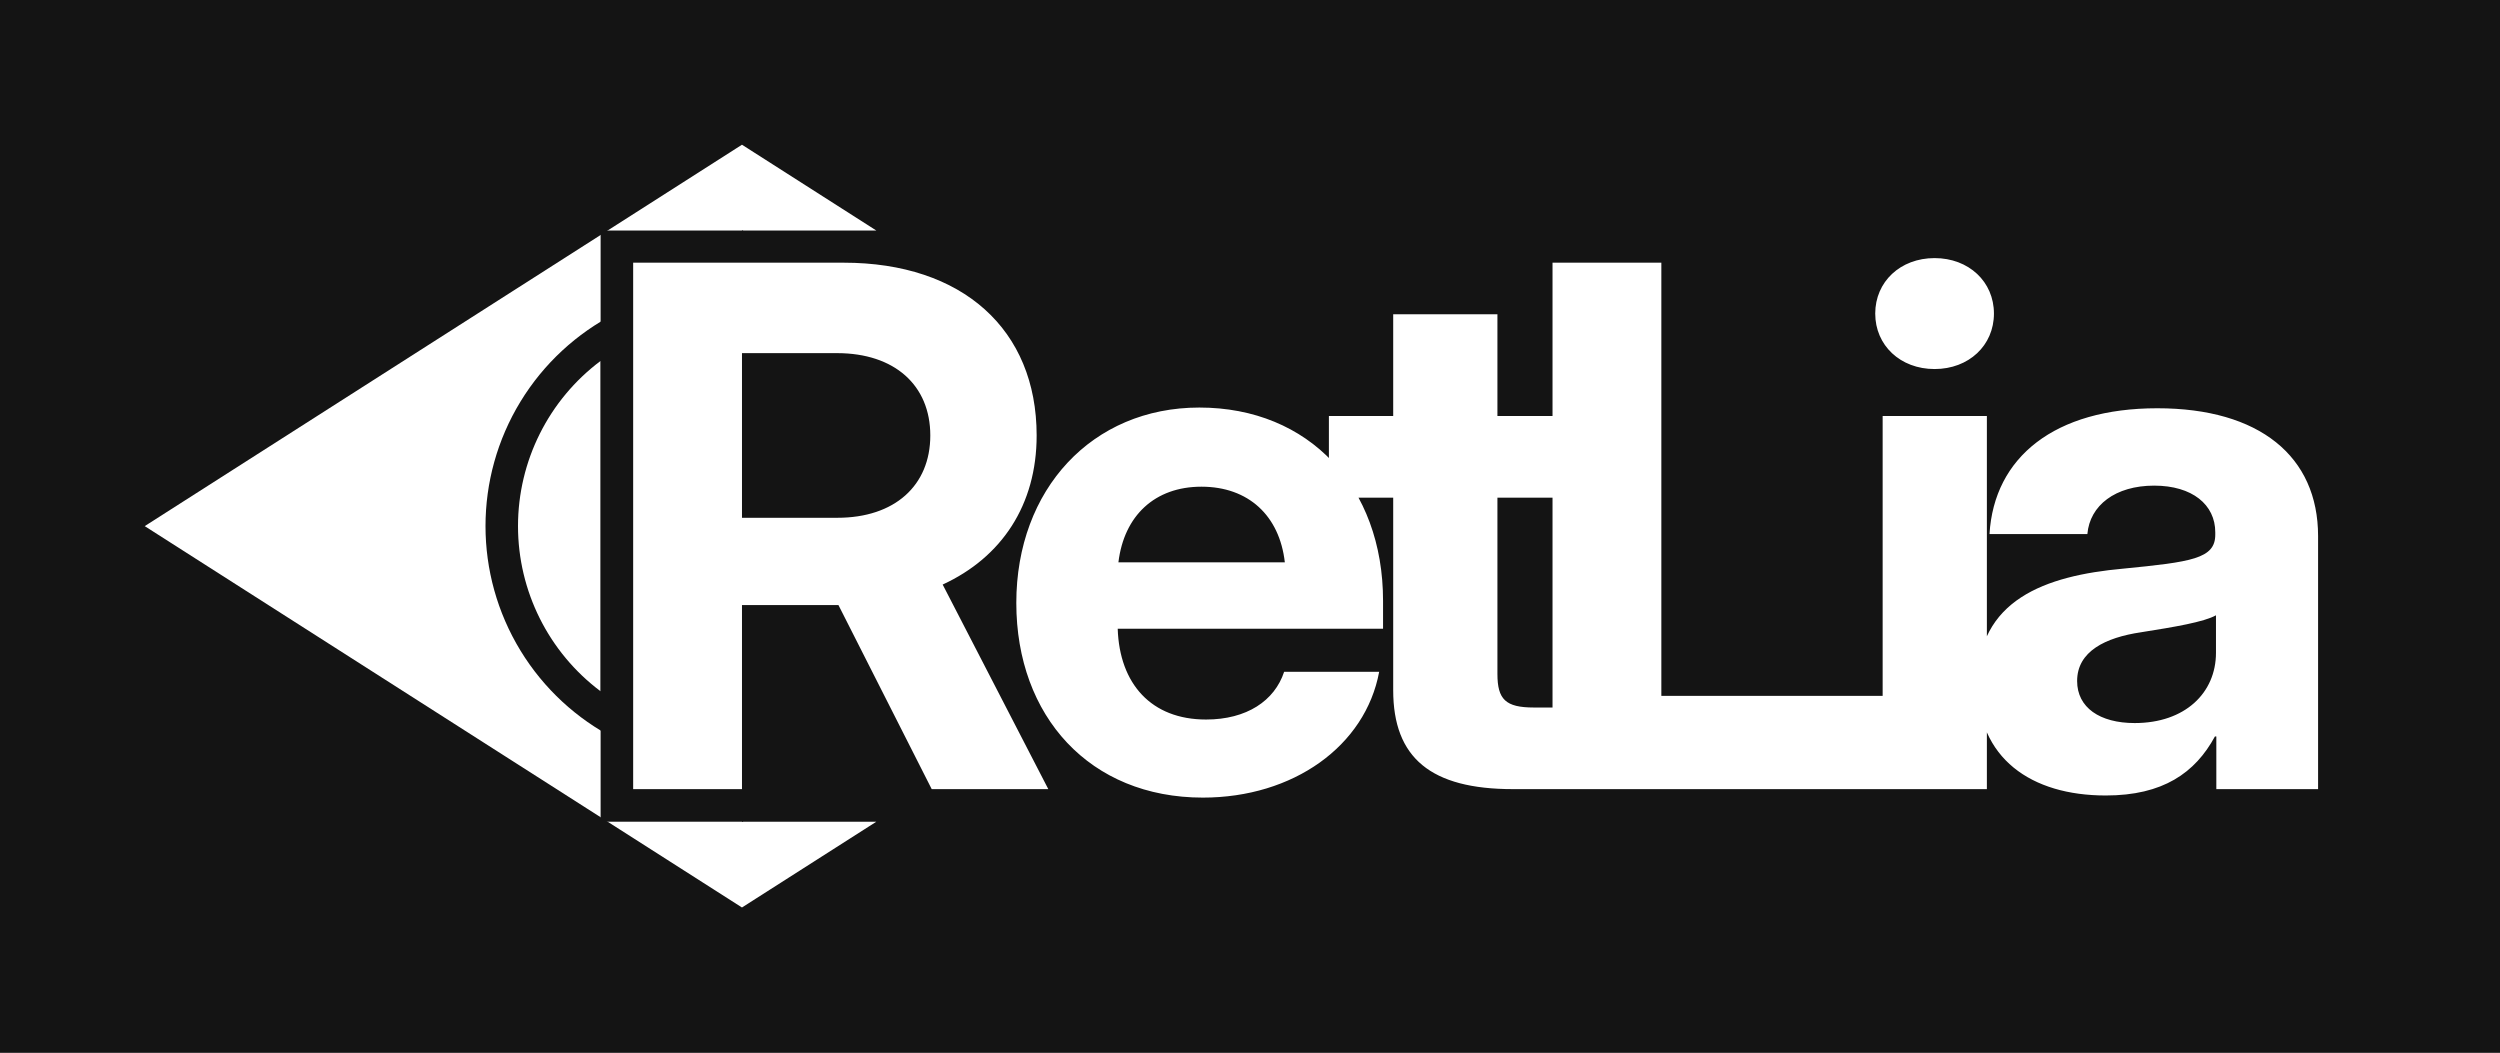
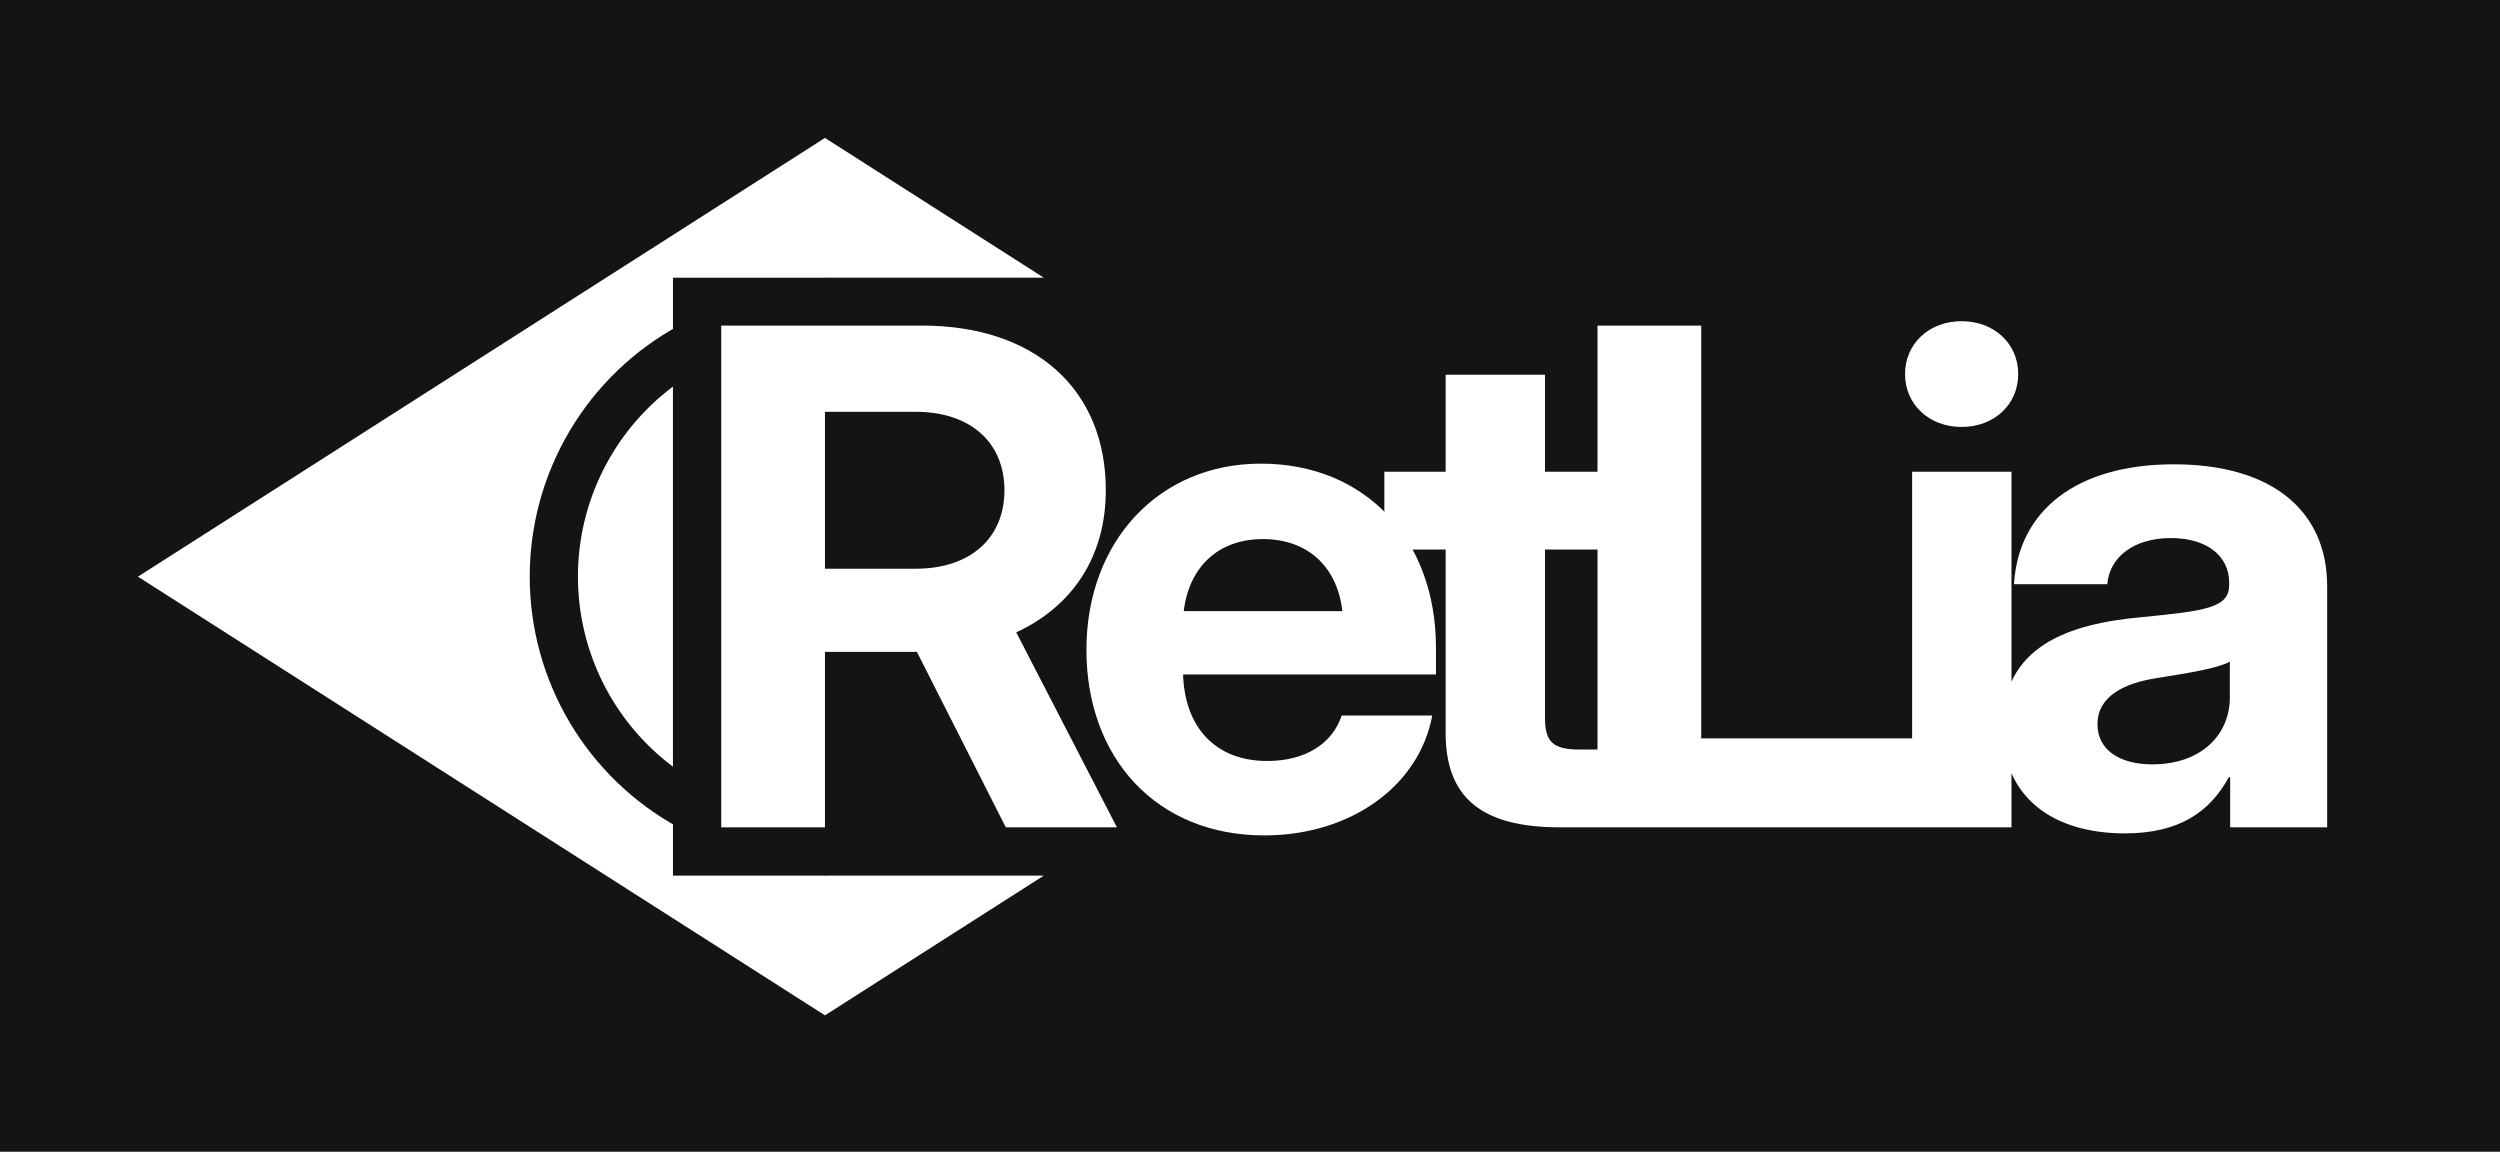
- <svg xmlns="http://www.w3.org/2000/svg" width="691" height="291" viewBox="0 0 691 291">
+ <svg xmlns="http://www.w3.org/2000/svg" width="725" height="334" viewBox="0 0 725 334">
  <rect width="100%" height="100%" fill="#141414" />
-   <path d="M205.08 40.00L242.22 63.72L205.08 63.72L205.08 79.51A66.08 66.08 0 1 0 205.08 211.32L205.08 227.12L242.22 227.12L205.08 250.83L40.00 145.42Z" fill="#fff" />
-   <path d="M166.01 99.75A57.08 57.08 0 0 0 166.01 191.08Z" fill="#fff" />
-   <rect x="166.01" y="63.72" width="39.38" height="163.40" fill="#141414" />
-   <path d="M175.006 218.115H205.084V167.236H231.451C231.549 167.236 231.646 167.236 231.744 167.236L257.525 218.115H289.752L260.553 161.572C276.861 154.053 286.529 139.599 286.529 120.361C286.529 91.064 266.021 72.607 233.209 72.607H175.006ZM205.084 143.115V97.607H231.353C247.271 97.607 257.135 106.494 257.135 120.361C257.135 134.228 247.271 143.115 231.451 143.115ZM332.471 220.459C357.471 220.459 377.392 206.201 381.201 185.693H354.932C352.295 193.701 344.58 198.877 333.349 198.877C318.213 198.877 309.424 189.013 308.935 173.779H382.275V166.064C382.275 134.619 361.865 112.646 331.494 112.646C301.904 112.646 280.908 135.205 280.908 166.65C280.908 197.998 301.221 220.459 332.471 220.459ZM309.131 155.42C310.693 142.529 319.189 134.521 332.08 134.521C345.068 134.521 353.662 142.529 355.127 155.42ZM434.982 114.99H413.889V86.865H385.08V114.99H367.307V137.549H385.08V190.771C385.08 209.521 395.529 218.115 418.185 218.115H434.982V195.556H423.947C416.135 195.556 413.889 193.31 413.889 186.279V137.549H434.982ZM429.119 218.115H525.31V192.334H459.197V72.607H429.119ZM520.364 218.115H549.172V114.99H520.364ZM534.719 102.002C544.192 102.002 551.125 95.459 551.125 86.67C551.125 77.881 544.192 71.338 534.719 71.338C525.246 71.338 518.313 77.881 518.313 86.67C518.313 95.459 525.246 102.002 534.719 102.002ZM582.028 219.873C597.848 219.873 606.735 213.623 612.203 203.564H612.594V218.115H640.719V148.193C640.719 126.123 624.508 112.842 596.285 112.842C567.965 112.842 551.168 126.318 549.899 147.607H576.949C577.633 139.697 584.664 134.228 595.407 134.228C605.953 134.228 612.301 139.502 612.301 147.119V147.803C612.301 154.443 605.66 155.322 586.813 157.178C565.328 159.131 546.578 165.771 546.578 189.013C546.578 209.619 561.422 219.873 582.028 219.873ZM590.035 199.853C580.367 199.853 574.117 195.556 574.117 188.232C574.117 180.029 581.93 176.22 591.793 174.756C601.071 173.291 609.176 171.924 612.496 170.068V180.42C612.496 191.553 603.903 199.853 590.035 199.853Z" fill="#fff" />
+   <path d="M239.24 40.00L302.70 80.53L239.24 80.53L239.24 84.38A82.89 82.89 0 1 0 239.24 250.07L239.24 253.93L302.70 253.93L239.24 294.45L40.00 167.23Z" fill="#fff" />
+   <path d="M195.16 112.11A68.89 68.89 0 0 0 195.16 222.34Z" fill="#fff" />
+   <rect x="195.16" y="80.53" width="44.38" height="173.40" fill="#141414" />
+   <path d="M209.161 239.925H239.239V189.046H265.606C265.704 189.046 265.802 189.046 265.899 189.046L291.681 239.925H323.907L294.708 183.382C311.016 175.863 320.684 161.409 320.684 142.171C320.684 112.874 300.177 94.417 267.364 94.417H209.161ZM239.239 164.925V119.417H265.509C281.427 119.417 291.29 128.304 291.29 142.171C291.29 156.038 281.427 164.925 265.606 164.925ZM366.626 242.269C391.626 242.269 411.548 228.011 415.356 207.503H389.087C386.45 215.511 378.735 220.687 367.505 220.687C352.368 220.687 343.579 210.823 343.091 195.589H416.431V187.874C416.431 156.429 396.02 134.456 365.649 134.456C336.059 134.456 315.063 157.015 315.063 188.46C315.063 219.808 335.376 242.269 366.626 242.269ZM343.286 177.23C344.849 164.339 353.345 156.331 366.235 156.331C379.224 156.331 387.817 164.339 389.282 177.23ZM469.138 136.8H448.044V108.675H419.235V136.8H401.462V159.359H419.235V212.581C419.235 231.331 429.684 239.925 452.341 239.925H469.138V217.366H458.102C450.29 217.366 448.044 215.12 448.044 208.089V159.359H469.138ZM463.274 239.925H559.466V214.144H493.352V94.417H463.274ZM554.519 239.925H583.327V136.8H554.519ZM568.874 123.812C578.347 123.812 585.281 117.269 585.281 108.48C585.281 99.691 578.347 93.148 568.874 93.148C559.402 93.148 552.468 99.691 552.468 108.48C552.468 117.269 559.402 123.812 568.874 123.812ZM616.183 241.683C632.003 241.683 640.89 235.433 646.359 225.374H646.749V239.925H674.874V170.003C674.874 147.933 658.663 134.652 630.441 134.652C602.12 134.652 585.324 148.128 584.054 169.417H611.105C611.788 161.507 618.82 156.038 629.562 156.038C640.109 156.038 646.456 161.312 646.456 168.929V169.613C646.456 176.253 639.816 177.132 620.968 178.988C599.484 180.941 580.734 187.581 580.734 210.823C580.734 231.429 595.577 241.683 616.183 241.683ZM624.191 221.663C614.523 221.663 608.273 217.366 608.273 210.042C608.273 201.839 616.085 198.03 625.949 196.566C635.226 195.101 643.331 193.734 646.652 191.878V202.23C646.652 213.363 638.058 221.663 624.191 221.663Z" fill="#fff" />
</svg>
